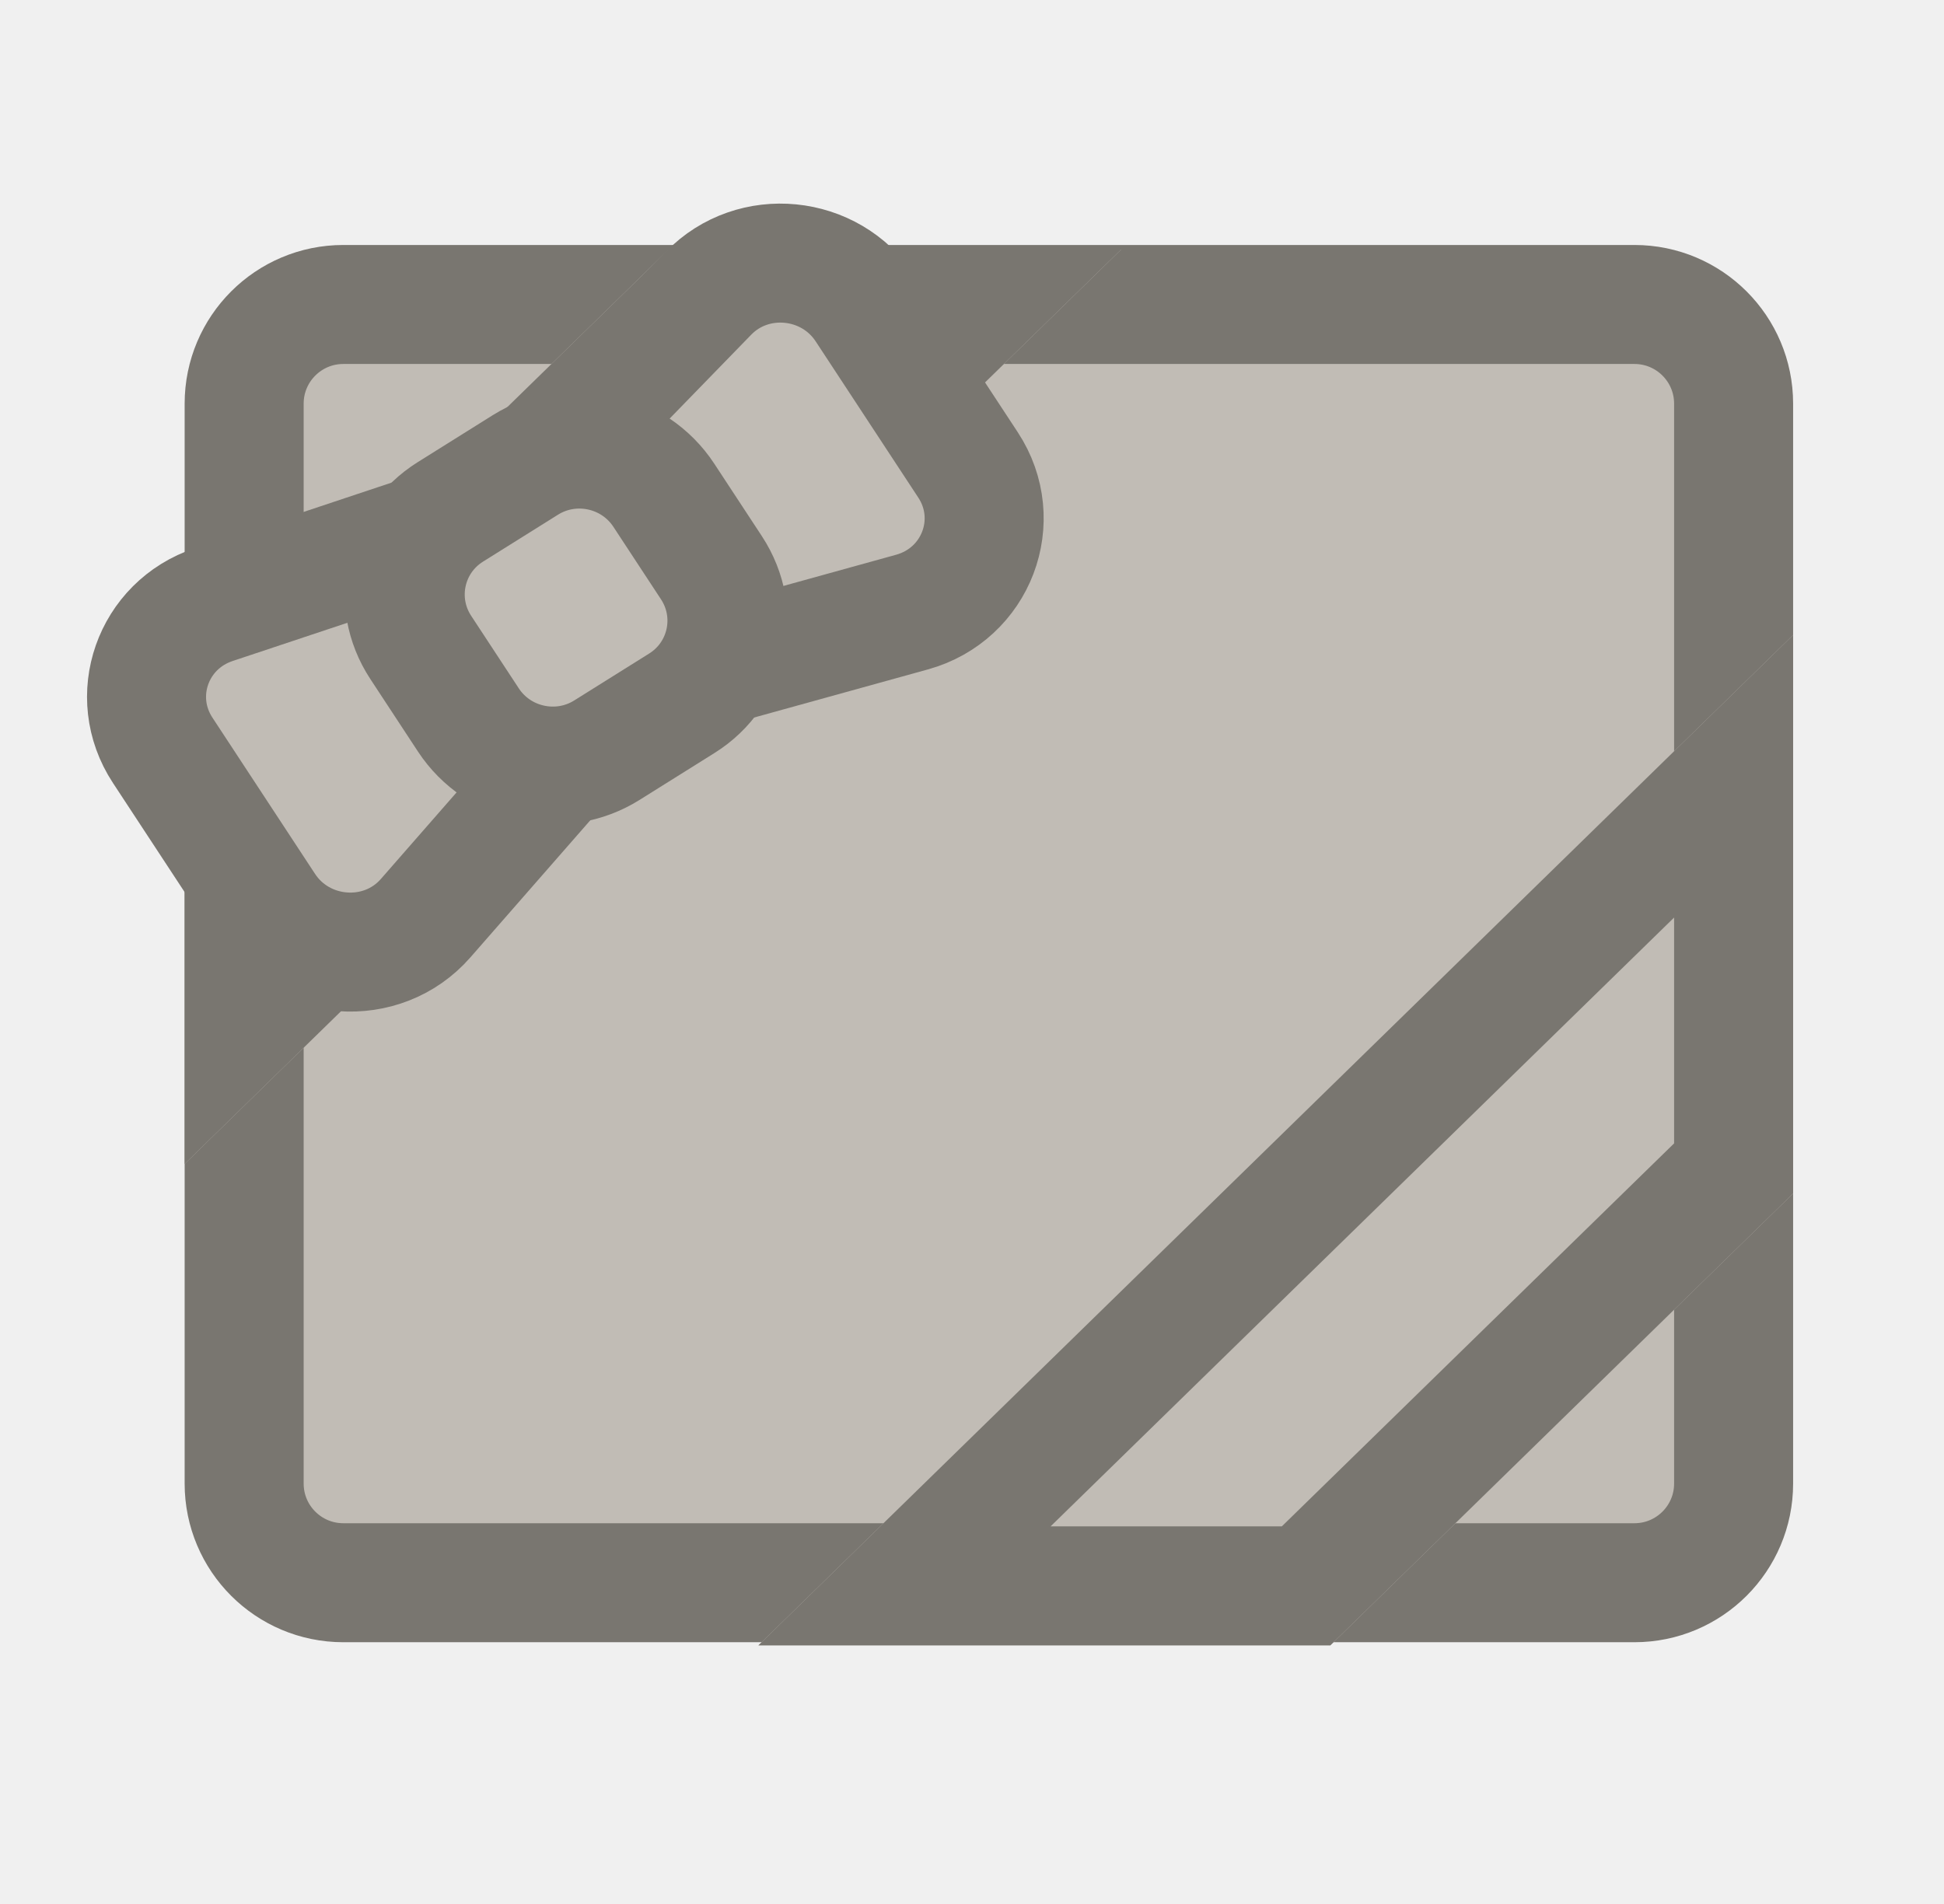
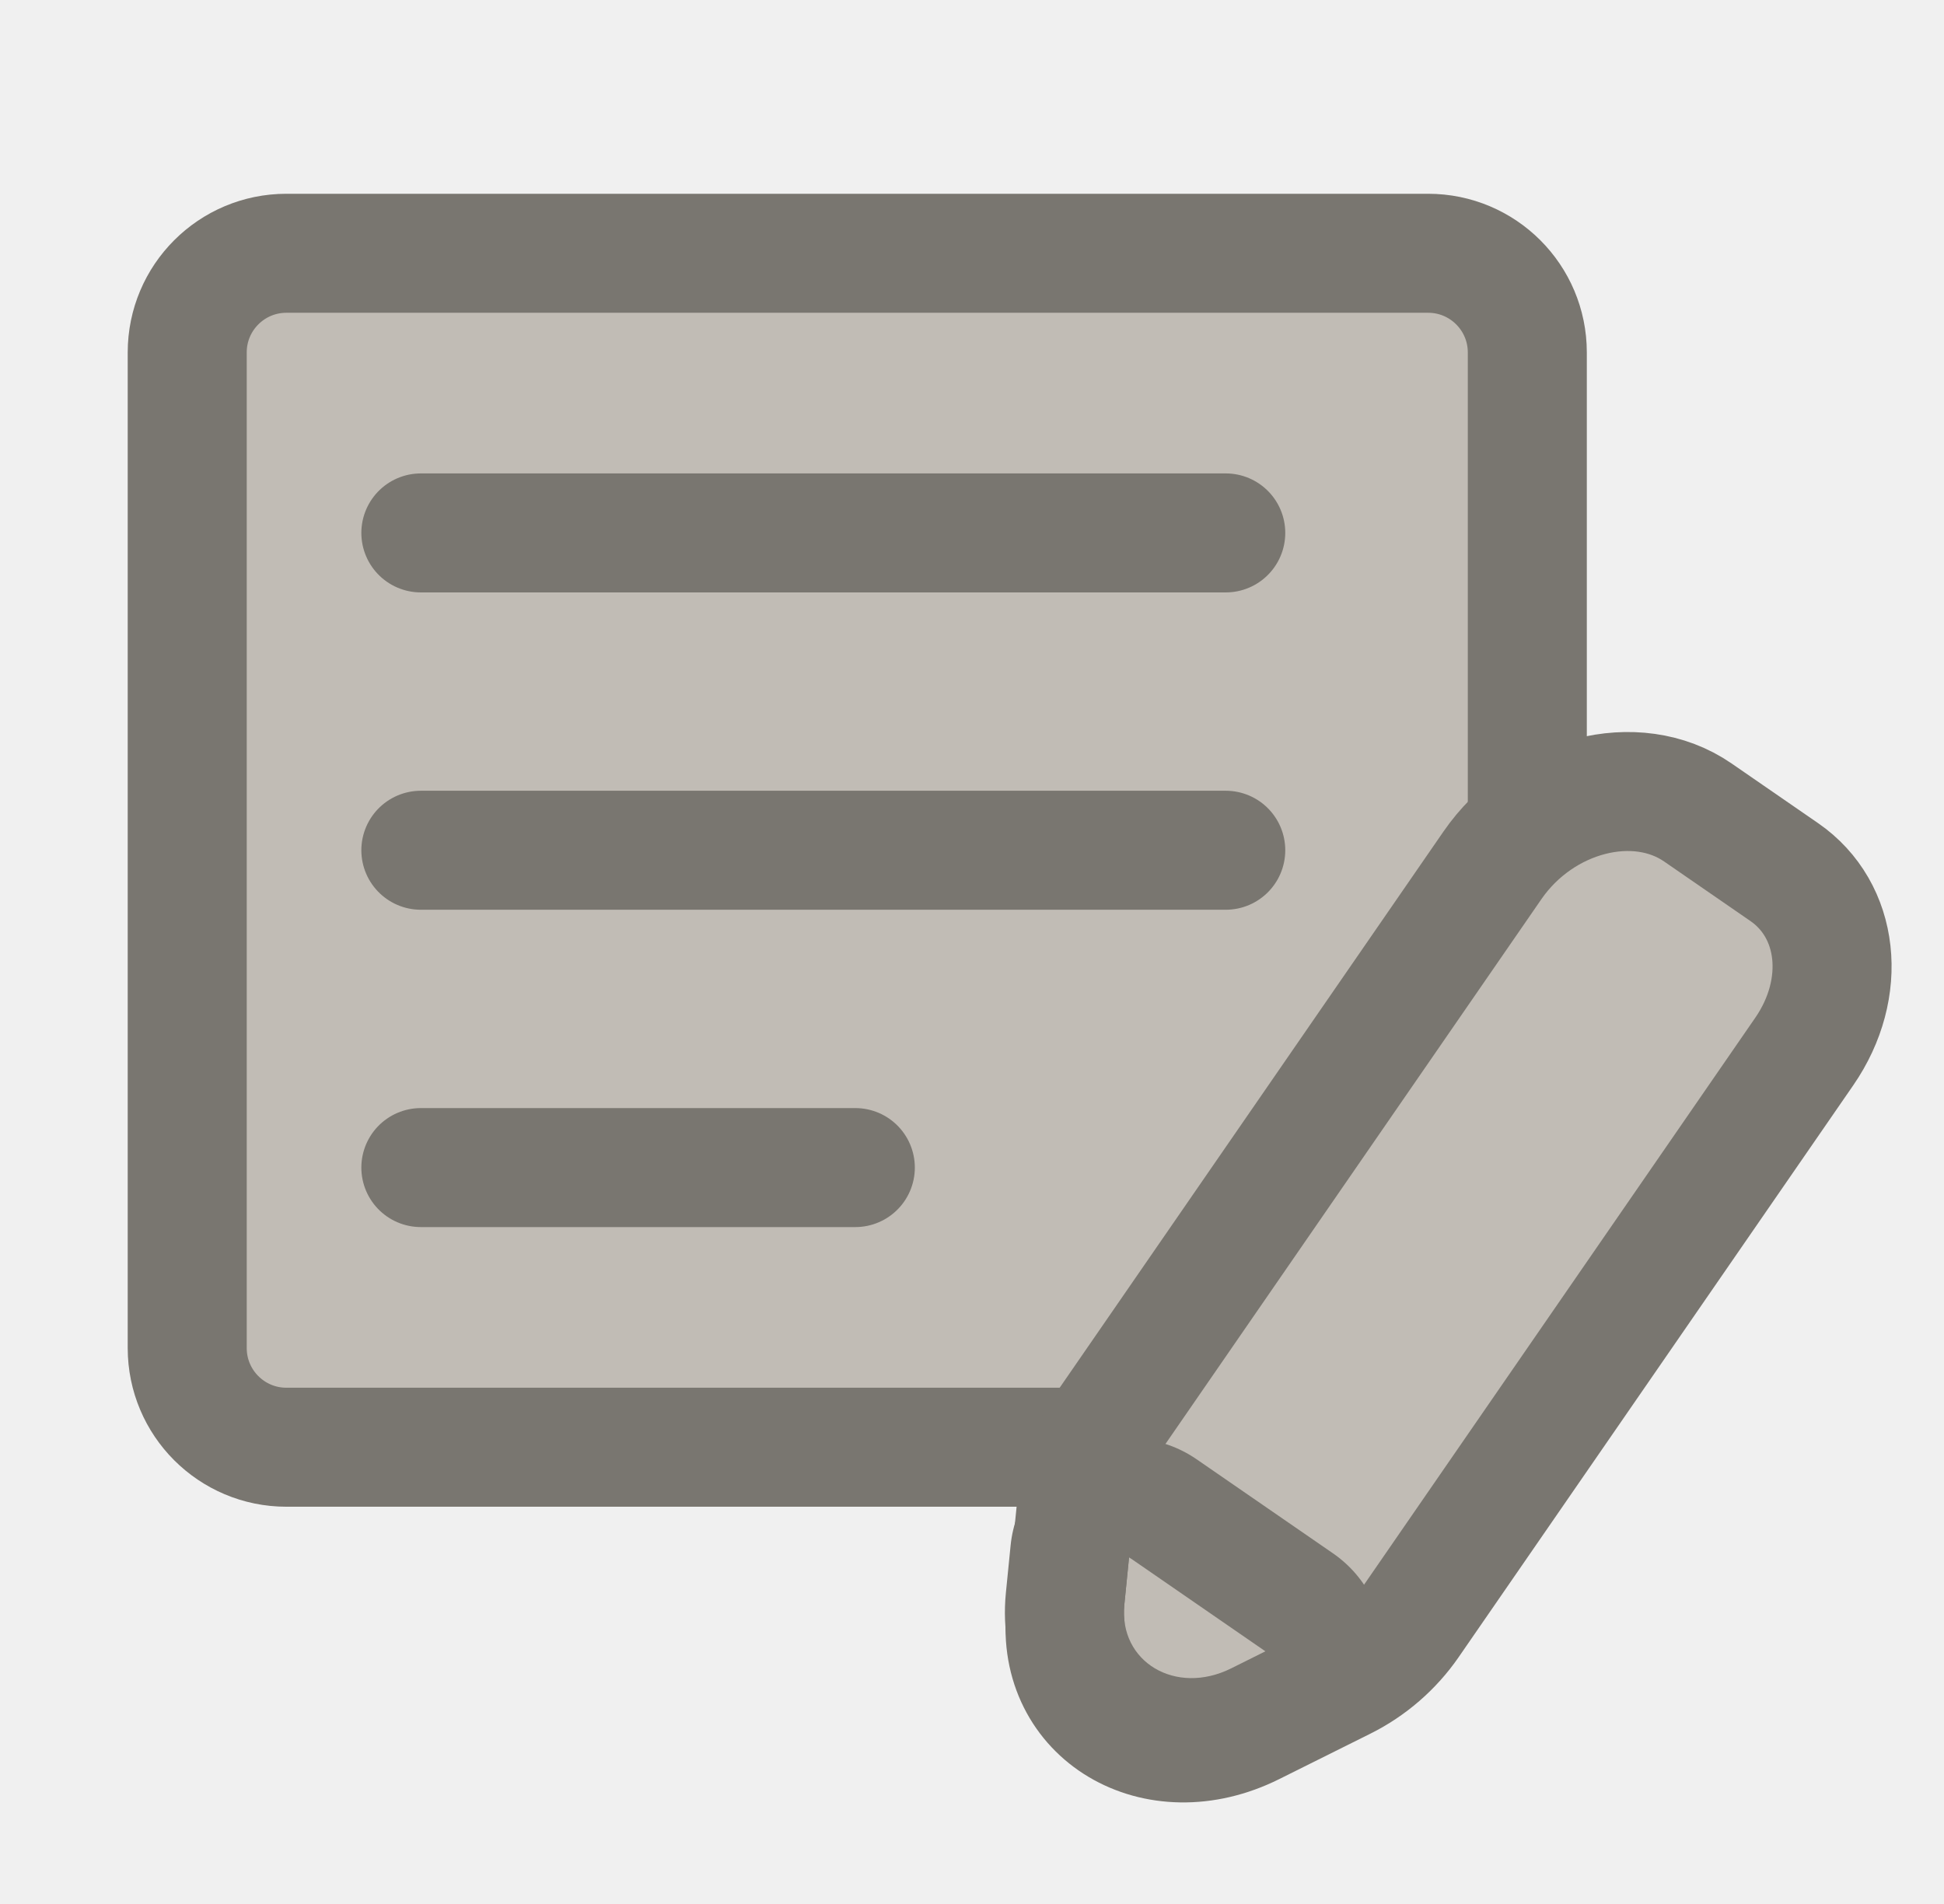
<svg xmlns="http://www.w3.org/2000/svg" width="49" height="48" viewBox="0 0 49 48" fill="none">
-   <rect x="6.154" y="7.676" width="37.543" height="32.225" rx="2.5" fill="#C1BCB5" stroke="#797670" stroke-width="3" />
-   <mask id="path-2-inside-1_128_758" fill="white">
-     <path fill-rule="evenodd" clip-rule="evenodd" d="M28.259 6.291L4.654 29.343V18.206L16.854 6.291H28.259Z" />
-   </mask>
-   <path fill-rule="evenodd" clip-rule="evenodd" d="M28.259 6.291L4.654 29.343V18.206L16.854 6.291H28.259Z" fill="#C1BCB5" />
-   <path d="M28.259 6.291L30.355 8.437L35.625 3.291L28.259 3.291V6.291ZM4.654 29.343H1.654V36.466L6.75 31.49L4.654 29.343ZM4.654 18.206L2.558 16.059L1.654 16.942V18.206H4.654ZM16.854 6.291V3.291H15.632L14.758 4.145L16.854 6.291ZM26.163 4.145L2.558 27.197L6.75 31.49L30.355 8.437L26.163 4.145ZM7.654 29.343V18.206H1.654V29.343H7.654ZM6.75 20.352L18.95 8.437L14.758 4.145L2.558 16.059L6.75 20.352ZM16.854 9.291H28.259V3.291H16.854V9.291Z" fill="#797670" mask="url(#path-2-inside-1_128_758)" />
-   <mask id="path-4-inside-2_128_758" fill="white">
-     <path fill-rule="evenodd" clip-rule="evenodd" d="M19.116 41.48L45.197 16.009L45.197 30.088L33.532 41.48L19.116 41.48Z" />
-   </mask>
-   <path fill-rule="evenodd" clip-rule="evenodd" d="M19.116 41.48L45.197 16.009L45.197 30.088L33.532 41.48L19.116 41.48Z" fill="#C1BCB5" />
-   <path d="M19.116 41.48L17.02 39.333L11.75 44.48L19.116 44.48L19.116 41.48ZM45.197 16.009L48.197 16.009L48.197 8.886L43.101 13.863L45.197 16.009ZM45.197 30.088L47.293 32.234L48.197 31.352L48.197 30.088L45.197 30.088ZM33.532 41.48L33.532 44.48L34.754 44.48L35.629 43.626L33.532 41.48ZM21.212 43.626L47.293 18.155L43.101 13.863L17.02 39.333L21.212 43.626ZM42.197 16.009L42.197 30.088L48.197 30.088L48.197 16.009L42.197 16.009ZM43.101 27.942L31.436 39.333L35.629 43.626L47.293 32.234L43.101 27.942ZM33.532 38.48L19.116 38.48L19.116 44.48L33.532 44.48L33.532 38.48Z" fill="#797670" mask="url(#path-4-inside-2_128_758)" />
-   <path d="M4.1 18.914L6.687 22.854C7.606 24.253 9.633 24.401 10.728 23.148L14.707 18.597C15.43 17.77 15.51 16.572 14.904 15.649L14.054 14.355C13.421 13.391 12.202 12.97 11.103 13.337L5.387 15.242C3.843 15.758 3.211 17.559 4.1 18.914Z" fill="#C1BCB5" stroke="#797670" stroke-width="3" />
-   <path d="M21.813 7.782L24.4 11.721C25.319 13.121 24.61 14.982 22.987 15.431L17.091 17.063C16.021 17.359 14.872 16.93 14.266 16.007L13.416 14.712C12.784 13.749 12.901 12.492 13.701 11.669L17.86 7.392C18.983 6.236 20.924 6.427 21.813 7.782Z" fill="#C1BCB5" stroke="#797670" stroke-width="3" />
-   <rect x="-2.095" y="-0.458" width="7.229" height="7.187" rx="2.5" transform="matrix(0.847564 -0.530694 0.548835 0.835931 11.2601 13.5027)" fill="#C1BCB5" stroke="#797670" stroke-width="3" />
+   <g clip-path="url(#clip0_141_1950)">
+     <rect x="4.719" y="6.385" width="33.778" height="30.1" rx="2.5" fill="#C1BCB5" stroke="#797670" stroke-width="3" />
+     <path d="M10.608 13.435H30.896" stroke="#797670" stroke-width="3" stroke-linecap="round" />
+     <path d="M10.608 21.435H30.896" stroke="#797670" stroke-width="3" stroke-linecap="round" />
+     <path d="M10.608 29.435H21.559" stroke="#797670" stroke-width="3" stroke-linecap="round" />
+     <path d="M44.974 21.986L42.796 20.483C41.241 19.411 38.852 20.026 37.617 21.817L27.834 35.997C27.448 36.556 27.212 37.183 27.149 37.811L26.862 40.698C26.61 43.225 29.13 44.728 31.575 43.509L33.874 42.363C34.535 42.034 35.111 41.535 35.53 40.928L45.478 26.509C46.58 24.911 46.361 22.943 44.974 21.986Z" fill="#C1BCB5" stroke="#797670" stroke-width="3" stroke-linecap="round" stroke-linejoin="round" />
+     <mask id="path-6-outside-1_141_1950" maskUnits="userSpaceOnUse" x="23.15" y="35.086" width="13.597" height="12.832" fill="black">
+       <rect fill="white" x="23.15" y="35.086" width="13.597" height="12.832" />
+       <path fill-rule="evenodd" clip-rule="evenodd" d="M31.895 41.63L31.033 42.06C29.635 42.756 28.196 41.897 28.34 40.453L28.459 39.259L31.895 41.63Z" />
+     </mask>
+     <path fill-rule="evenodd" clip-rule="evenodd" d="M31.895 41.63L31.033 42.06C29.635 42.756 28.196 41.897 28.34 40.453L28.459 39.259L31.895 41.63Z" fill="#C1BCB5" />
+     <path d="M31.895 41.63L33.233 44.315C34.183 43.842 34.813 42.901 34.888 41.842C34.963 40.783 34.473 39.763 33.599 39.16L31.895 41.63ZM31.033 42.06L32.37 44.745L32.37 44.745L31.033 42.06ZM28.34 40.453L31.325 40.751L31.325 40.751L28.34 40.453ZM28.459 39.259L30.162 36.789C29.288 36.187 28.161 36.09 27.197 36.537C26.234 36.983 25.578 37.905 25.473 38.962L28.459 39.259ZM30.557 38.945L29.695 39.374L32.37 44.745L33.233 44.315L30.557 38.945ZM29.695 39.374C29.818 39.313 30.2 39.217 30.645 39.483C30.86 39.611 31.056 39.81 31.186 40.068C31.317 40.33 31.342 40.579 31.325 40.751L25.354 40.156C25.168 42.024 26.045 43.725 27.571 44.636C29.05 45.517 30.85 45.502 32.37 44.745L29.695 39.374ZM31.325 40.751L31.444 39.556L25.473 38.962L25.354 40.156L31.325 40.751ZM26.755 41.728L30.192 44.099L33.599 39.16L30.162 36.789L26.755 41.728Z" fill="#797670" mask="url(#path-6-outside-1_141_1950)" />
+   </g>
+   <defs>
+     <clipPath id="clip0_141_1950">
+       <rect width="48" height="48" fill="white" transform="translate(0.982422)" />
+     </clipPath>
+   </defs>
</svg>
